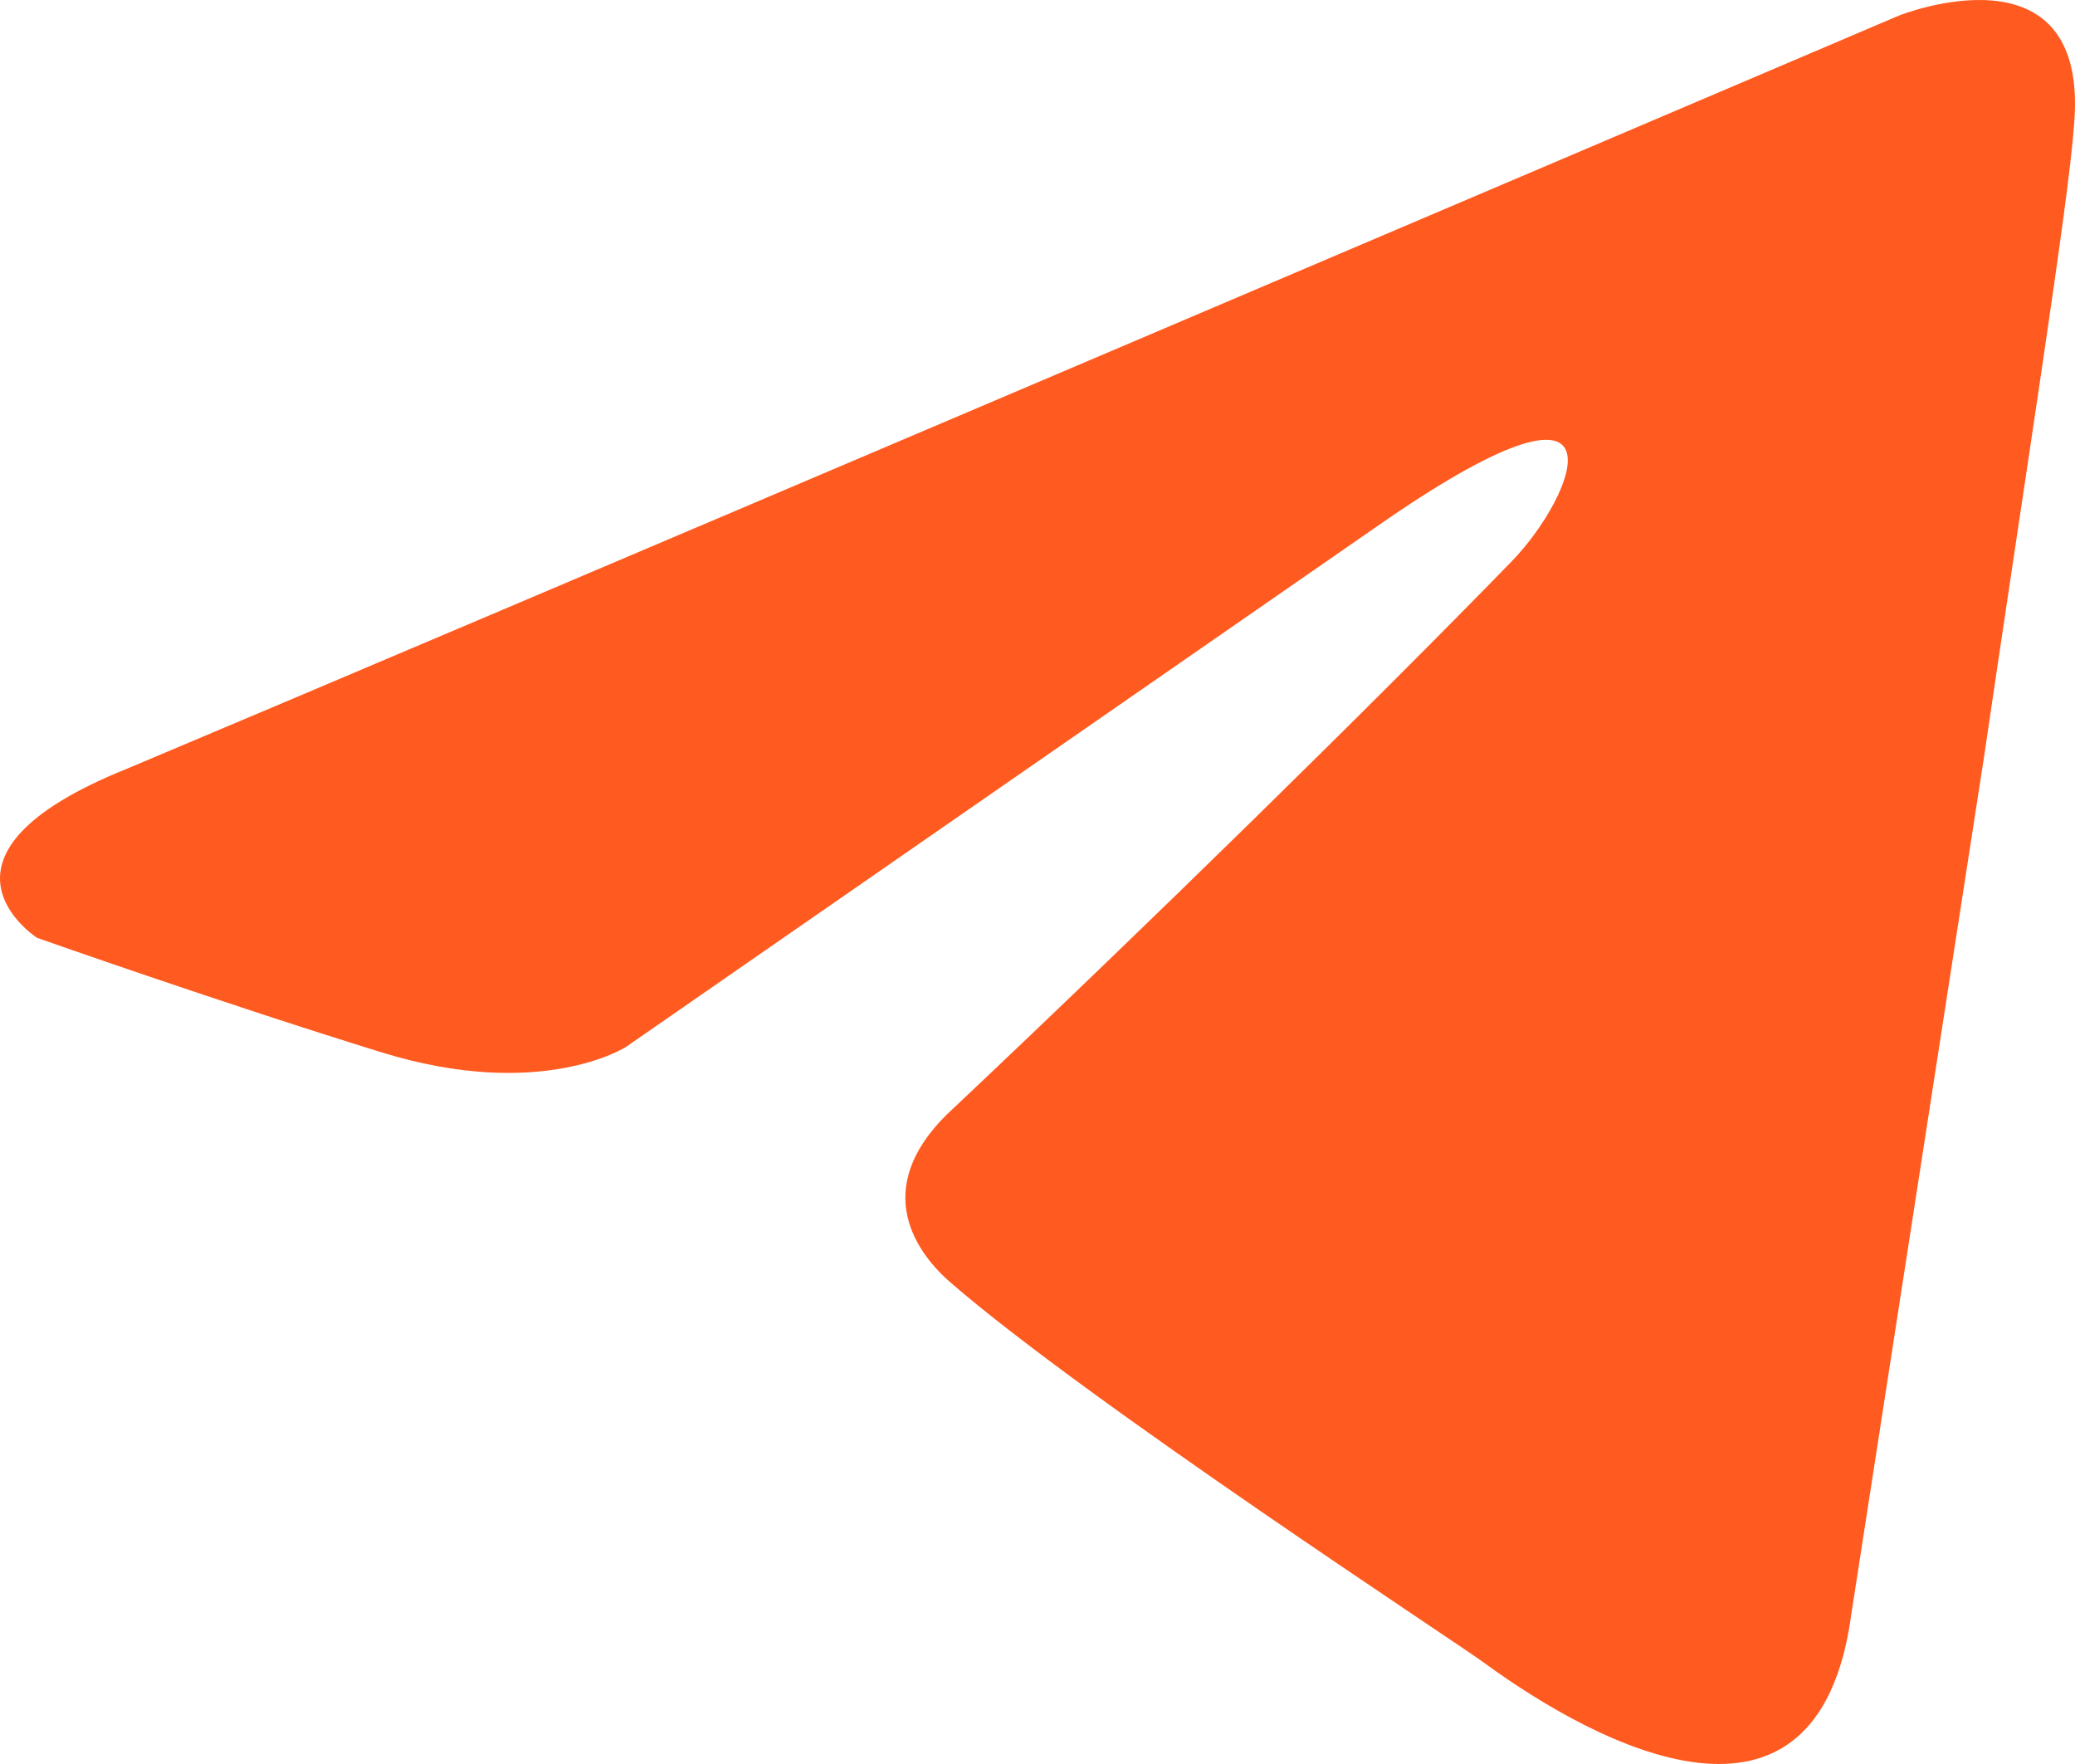
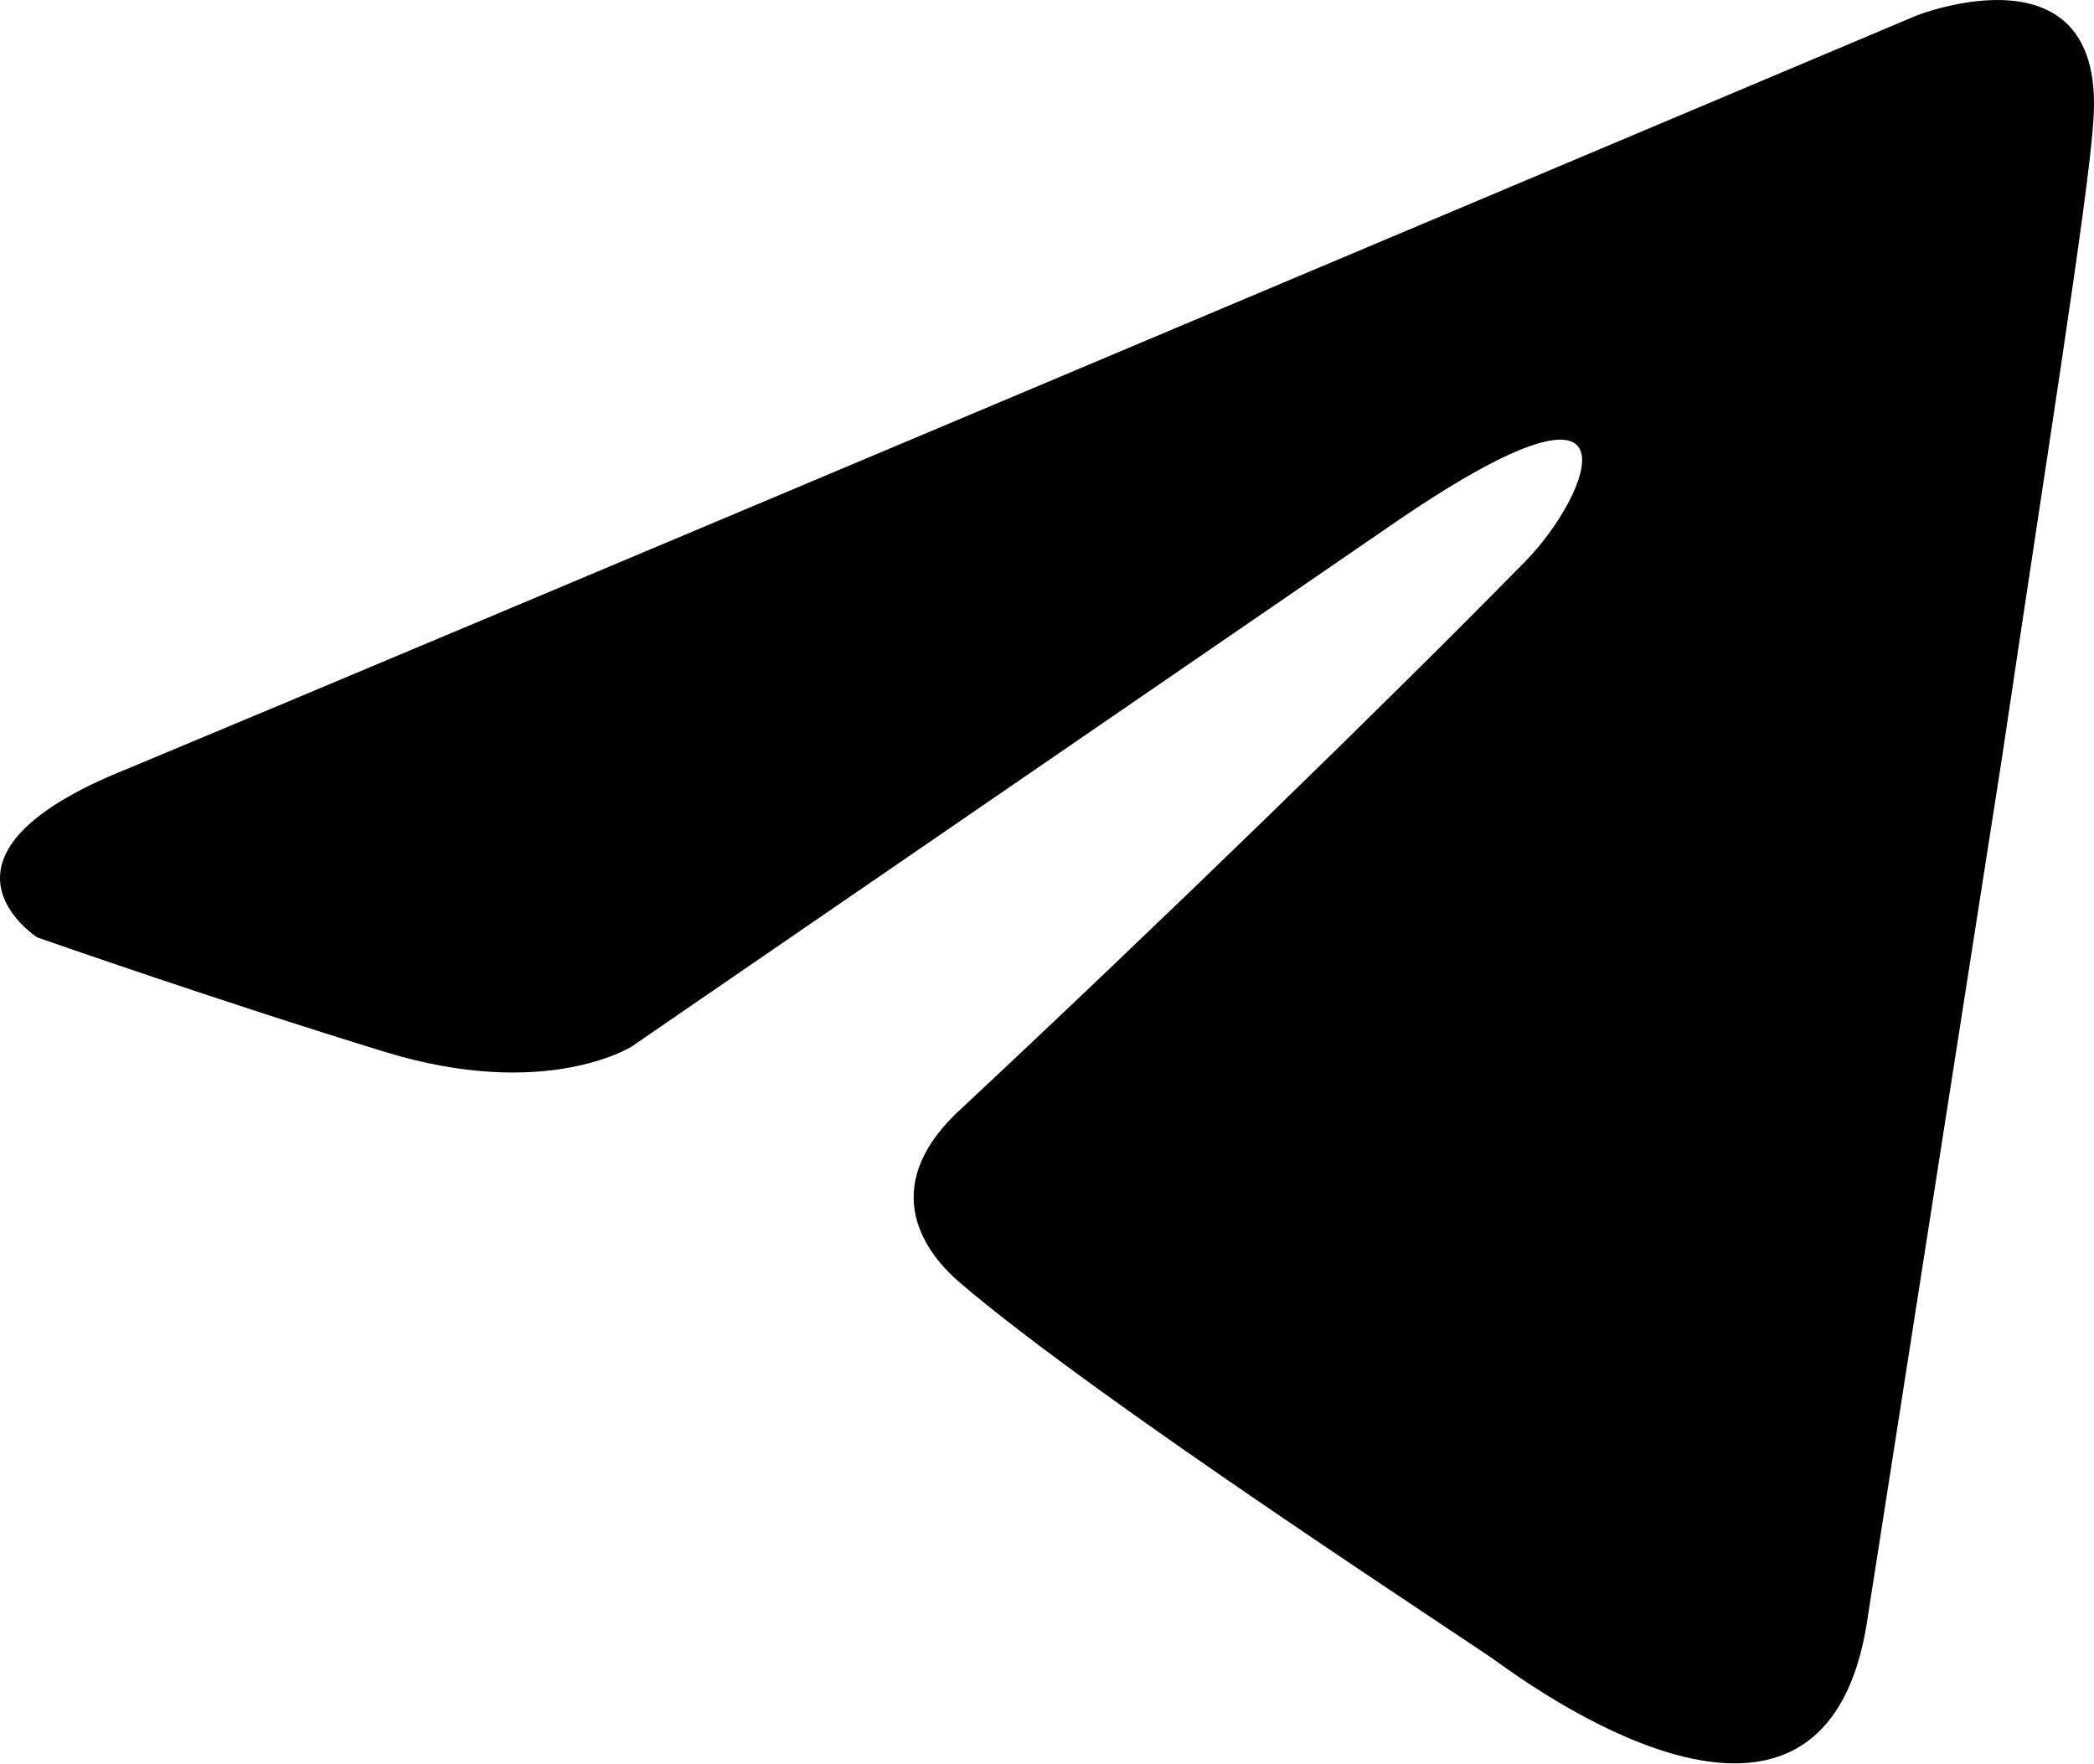
- <svg xmlns="http://www.w3.org/2000/svg" width="40" height="34" viewBox="0 0 40 34" fill="none">
-   <path d="M36.607 0.3C31.331 2.548 8.704 12.188 2.452 14.815C-1.74 16.498 0.714 18.076 0.714 18.076C0.714 18.076 4.293 19.338 7.361 20.285C10.429 21.231 12.065 20.18 12.065 20.18L26.484 10.187C31.597 6.611 30.37 9.556 29.142 10.819C26.484 13.553 22.087 17.865 18.405 21.337C16.769 22.809 17.587 24.071 18.303 24.702C20.962 27.016 28.223 31.75 28.631 32.065C30.791 33.638 35.041 35.902 35.687 31.118L38.244 14.605C39.062 9.031 39.88 3.877 39.982 2.404C40.289 -1.172 36.607 0.3 36.607 0.3Z" fill="#FF5A1F" />
+ <svg xmlns="http://www.w3.org/2000/svg" width="38" height="32" viewBox="0 0 38 32" fill="none">
+   <path d="M34.777 0.283C29.764 2.398 8.269 11.471 2.33 13.944C-1.653 15.527 0.678 17.012 0.678 17.012C0.678 17.012 4.078 18.2 6.993 19.091C9.907 19.982 11.462 18.992 11.462 18.992L25.16 9.588C30.017 6.222 28.851 8.994 27.685 10.182C25.16 12.756 20.982 16.814 17.485 20.081C15.931 21.467 16.707 22.655 17.388 23.249C19.913 25.427 26.811 29.882 27.2 30.179C29.252 31.659 33.289 33.79 33.903 29.288L36.331 13.746C37.109 8.5 37.886 3.649 37.983 2.263C38.274 -1.103 34.777 0.283 34.777 0.283Z" fill="currentColor" />
</svg>
